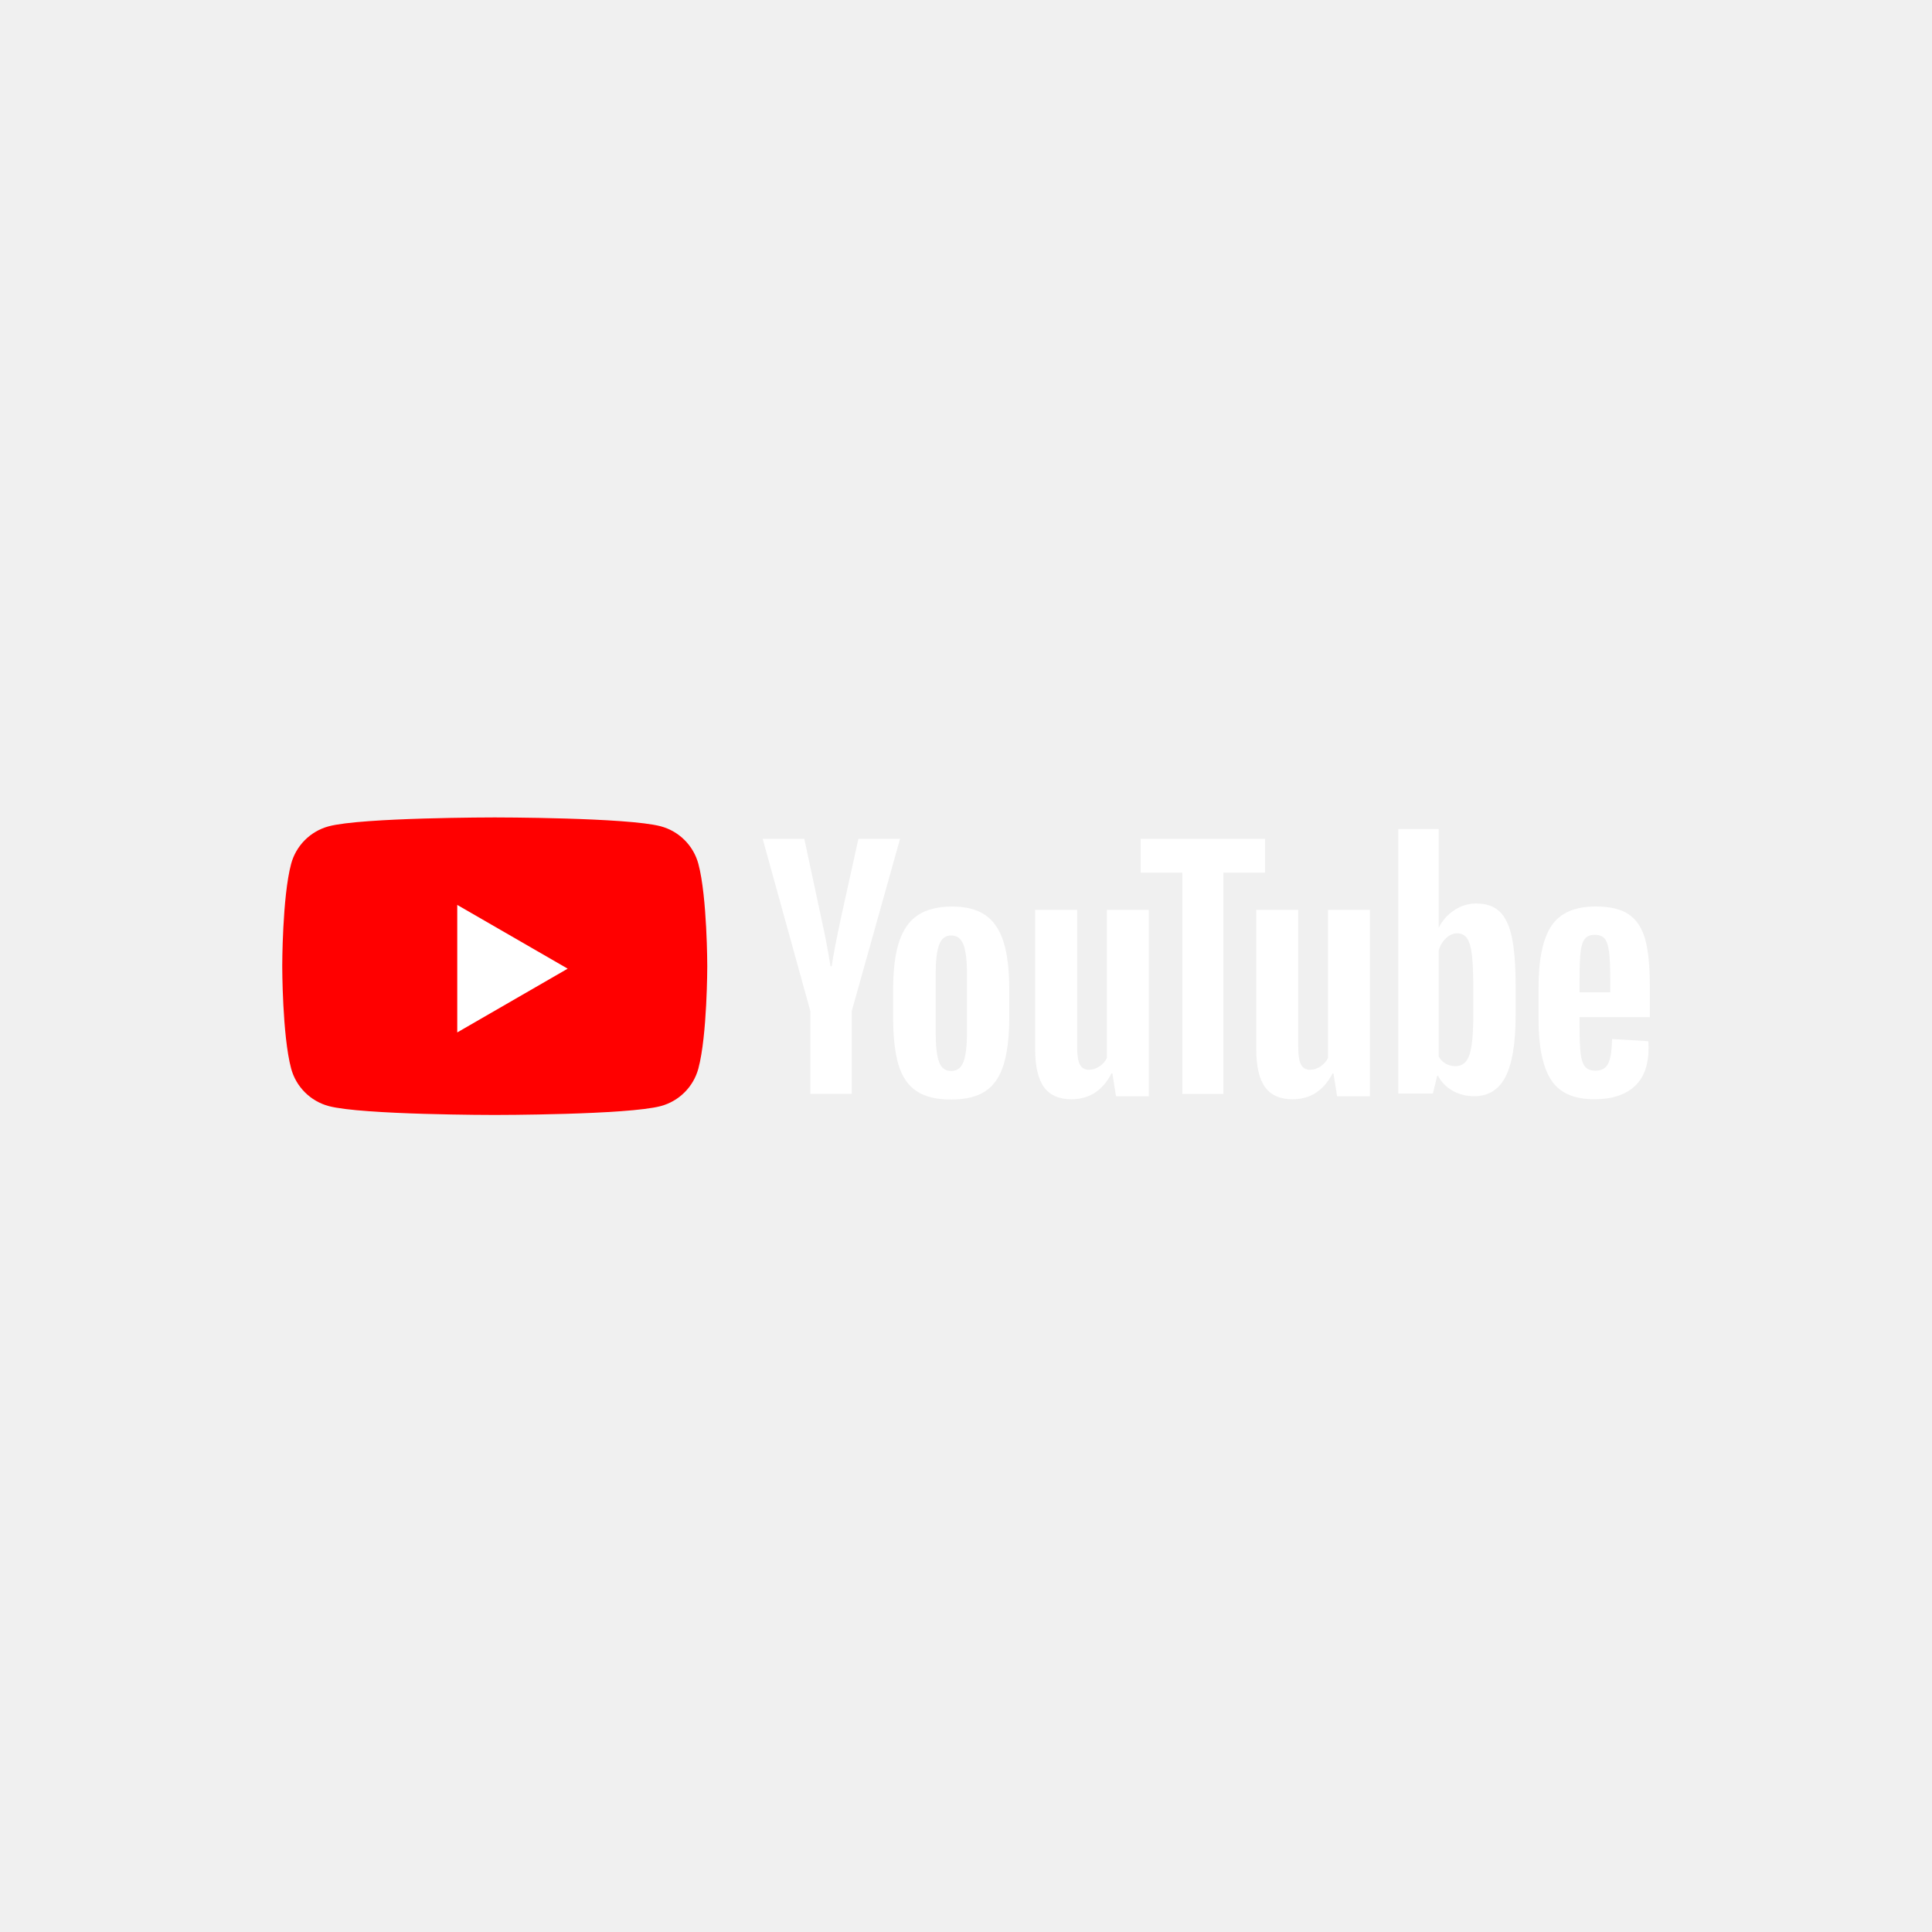
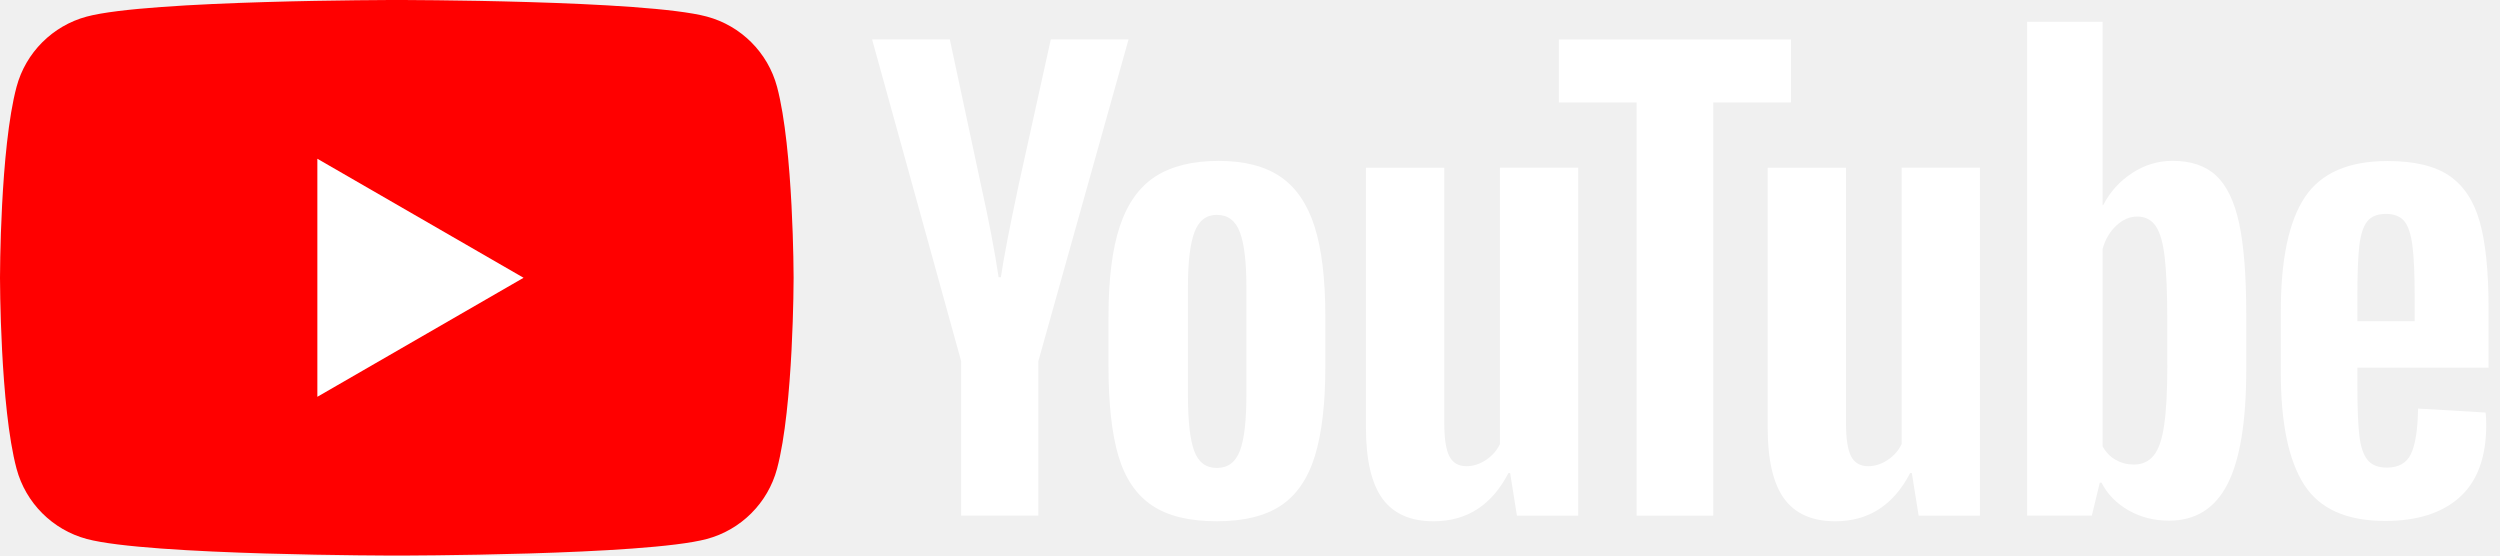
- <svg xmlns="http://www.w3.org/2000/svg" version="1.1" width="500" height="500" viewBox="0 0 500 500" xml:space="preserve">
-   <defs>
- </defs>
-   <rect x="0" y="0" width="100%" height="100%" fill="transparent" />
-   <g transform="matrix(0 0 0 0 0 0)" id="b7686572-d625-40a6-8706-b1943d2c3a94">
- </g>
-   <g transform="matrix(1 0 0 1 250 250)" id="03b8fc00-74fc-45be-88b9-3eddd043eed4">
-     <rect style="stroke: none; stroke-width: 1; stroke-dasharray: none; stroke-linecap: butt; stroke-dashoffset: 0; stroke-linejoin: miter; stroke-miterlimit: 4; fill: rgb(255,255,255); fill-rule: nonzero; opacity: 1; visibility: hidden;" vector-effect="non-scaling-stroke" x="-250" y="-250" rx="0" ry="0" width="500" height="500" />
-   </g>
-   <g transform="matrix(3.85 0 0 3.85 128.06 250.05)">
-     <path style="stroke: none; stroke-width: 1; stroke-dasharray: none; stroke-linecap: butt; stroke-dashoffset: 0; stroke-linejoin: miter; stroke-miterlimit: 4; fill: rgb(255,0,0); fill-rule: nonzero; opacity: 1;" vector-effect="non-scaling-stroke" transform=" translate(-14.29, -10)" d="M 27.973 3.123 C 27.643 1.893 26.677 0.927 25.447 0.597 C 23.22 2.24288e-7 14.285 0 14.285 0 C 14.285 0 5.35 2.24288e-7 3.123 0.597 C 1.893 0.927 0.927 1.893 0.597 3.123 C 2.24288e-7 5.35 0 10 0 10 C 0 10 2.24288e-7 14.65 0.597 16.877 C 0.927 18.107 1.893 19.073 3.123 19.403 C 5.35 20 14.285 20 14.285 20 C 14.285 20 23.22 20 25.447 19.403 C 26.677 19.073 27.643 18.107 27.973 16.877 C 28.57 14.65 28.57 10 28.57 10 C 28.57 10 28.568 5.35 27.973 3.123 Z" stroke-linecap="round" />
-   </g>
-   <g transform="matrix(3.85 0 0 3.85 132.64 250.69)">
-     <path style="stroke: none; stroke-width: 1; stroke-dasharray: none; stroke-linecap: butt; stroke-dashoffset: 0; stroke-linejoin: miter; stroke-miterlimit: 4; fill: rgb(255,255,255); fill-rule: nonzero; opacity: 1;" vector-effect="non-scaling-stroke" transform=" translate(-15.14, -10)" d="M 11.425 14.285 L 18.848 10 L 11.425 5.715 L 11.425 14.285 Z" stroke-linecap="round" />
-   </g>
-   <g transform="matrix(3.85 0 0 3.85 215.15 250.1)">
-     <path style="stroke: none; stroke-width: 1; stroke-dasharray: none; stroke-linecap: butt; stroke-dashoffset: 0; stroke-linejoin: miter; stroke-miterlimit: 4; fill: rgb(255,255,255); fill-rule: nonzero; opacity: 1;" vector-effect="non-scaling-stroke" transform=" translate(-36.01, -9.99)" d="M 34.602 13.004 L 31.395 1.418 L 34.193 1.418 L 35.317 6.67 C 35.604 7.964 35.814 9.067 35.95 9.979 L 36.032 9.979 C 36.126 9.325 36.338 8.229 36.665 6.689 L 37.829 1.418 L 40.628 1.418 L 37.38 13.004 L 37.38 18.561 L 34.6 18.561 L 34.6 13.004 L 34.602 13.004 Z" stroke-linecap="round" />
-   </g>
-   <g transform="matrix(3.85 0 0 3.85 246.17 259.59)">
-     <path style="stroke: none; stroke-width: 1; stroke-dasharray: none; stroke-linecap: butt; stroke-dashoffset: 0; stroke-linejoin: miter; stroke-miterlimit: 4; fill: rgb(255,255,255); fill-rule: nonzero; opacity: 1;" vector-effect="non-scaling-stroke" transform=" translate(-43.81, -12.28)" d="M 41.47 18.194 C 40.905 17.813 40.503 17.22 40.263 16.416 C 40.026 15.611 39.906 14.544 39.906 13.208 L 39.906 11.39 C 39.906 10.042 40.042 8.958 40.315 8.142 C 40.588 7.326 41.014 6.729 41.592 6.355 C 42.171 5.981 42.93 5.792 43.871 5.792 C 44.798 5.792 45.538 5.983 46.098 6.364 C 46.656 6.745 47.065 7.342 47.323 8.151 C 47.582 8.963 47.712 10.042 47.712 11.39 L 47.712 13.208 C 47.712 14.544 47.584 15.616 47.333 16.425 C 47.081 17.236 46.672 17.829 46.108 18.203 C 45.543 18.577 44.776 18.765 43.81 18.765 C 42.813 18.767 42.034 18.575 41.47 18.194 Z M 44.635 16.232 C 44.791 15.823 44.87 15.158 44.87 14.231 L 44.87 10.329 C 44.87 9.431 44.793 8.772 44.635 8.358 C 44.478 7.942 44.203 7.735 43.807 7.735 C 43.426 7.735 43.156 7.942 43.001 8.358 C 42.843 8.775 42.766 9.431 42.766 10.329 L 42.766 14.231 C 42.766 15.158 42.841 15.825 42.991 16.232 C 43.142 16.642 43.412 16.846 43.807 16.846 C 44.203 16.846 44.478 16.642 44.635 16.232 Z" stroke-linecap="round" />
-   </g>
-   <g transform="matrix(3.85 0 0 3.85 282.59 259.98)">
-     <path style="stroke: none; stroke-width: 1; stroke-dasharray: none; stroke-linecap: butt; stroke-dashoffset: 0; stroke-linejoin: miter; stroke-miterlimit: 4; fill: rgb(255,255,255); fill-rule: nonzero; opacity: 1;" vector-effect="non-scaling-stroke" transform=" translate(-52.99, -12.4)" d="M 56.815 18.563 L 54.609 18.563 L 54.365 17.03 L 54.304 17.03 C 53.704 18.187 52.806 18.766 51.606 18.766 C 50.776 18.766 50.162 18.493 49.767 17.95 C 49.372 17.404 49.174 16.553 49.174 15.396 L 49.174 6.038 L 51.994 6.038 L 51.994 15.231 C 51.994 15.791 52.055 16.188 52.178 16.426 C 52.3 16.663 52.505 16.783 52.791 16.783 C 53.036 16.783 53.271 16.708 53.497 16.557 C 53.723 16.407 53.887 16.216 53.998 15.986 L 53.998 6.035 L 56.815 6.035 L 56.815 18.563 Z" stroke-linecap="round" />
-   </g>
-   <g transform="matrix(3.85 0 0 3.85 311.31 250.1)">
-     <path style="stroke: none; stroke-width: 1; stroke-dasharray: none; stroke-linecap: butt; stroke-dashoffset: 0; stroke-linejoin: miter; stroke-miterlimit: 4; fill: rgb(255,255,255); fill-rule: nonzero; opacity: 1;" vector-effect="non-scaling-stroke" transform=" translate(-60.3, -9.99)" d="M 64.475 3.688 L 61.677 3.688 L 61.677 18.563 L 58.918 18.563 L 58.918 3.688 L 56.119 3.688 L 56.119 1.42 L 64.475 1.42 L 64.475 3.688 Z" stroke-linecap="round" />
-   </g>
-   <g transform="matrix(3.85 0 0 3.85 339.84 259.98)">
-     <path style="stroke: none; stroke-width: 1; stroke-dasharray: none; stroke-linecap: butt; stroke-dashoffset: 0; stroke-linejoin: miter; stroke-miterlimit: 4; fill: rgb(255,255,255); fill-rule: nonzero; opacity: 1;" vector-effect="non-scaling-stroke" transform=" translate(-67.46, -12.4)" d="M 71.277 18.563 L 69.071 18.563 L 68.826 17.03 L 68.765 17.03 C 68.165 18.187 67.267 18.766 66.067 18.766 C 65.237 18.766 64.624 18.493 64.228 17.95 C 63.833 17.404 63.636 16.553 63.636 15.396 L 63.636 6.038 L 66.456 6.038 L 66.456 15.231 C 66.456 15.791 66.517 16.188 66.639 16.426 C 66.761 16.663 66.966 16.783 67.253 16.783 C 67.497 16.783 67.733 16.708 67.958 16.557 C 68.184 16.407 68.349 16.216 68.459 15.986 L 68.459 6.035 L 71.277 6.035 L 71.277 18.563 Z" stroke-linecap="round" />
-   </g>
-   <g transform="matrix(3.85 0 0 3.85 377.05 249.11)">
-     <path style="stroke: none; stroke-width: 1; stroke-dasharray: none; stroke-linecap: butt; stroke-dashoffset: 0; stroke-linejoin: miter; stroke-miterlimit: 4; fill: rgb(255,255,255); fill-rule: nonzero; opacity: 1;" vector-effect="non-scaling-stroke" transform=" translate(-76.92, -9.76)" d="M 80.609 8.039 C 80.437 7.248 80.162 6.677 79.781 6.322 C 79.4 5.967 78.876 5.79 78.208 5.79 C 77.69 5.79 77.206 5.936 76.757 6.23 C 76.308 6.524 75.959 6.907 75.715 7.385 L 75.694 7.385 L 75.694 0.786 L 72.977 0.786 L 72.977 18.561 L 75.306 18.561 L 75.593 17.375 L 75.654 17.375 C 75.872 17.799 76.199 18.13 76.634 18.377 C 77.07 18.622 77.554 18.744 78.085 18.744 C 79.038 18.744 79.741 18.305 80.19 17.427 C 80.64 16.548 80.865 15.177 80.865 13.309 L 80.865 11.327 C 80.865 9.927 80.778 8.829 80.609 8.039 Z M 78.024 13.149 C 78.024 14.062 77.987 14.777 77.911 15.294 C 77.836 15.812 77.712 16.181 77.533 16.397 C 77.356 16.616 77.117 16.724 76.818 16.724 C 76.585 16.724 76.371 16.67 76.173 16.559 C 75.976 16.451 75.816 16.287 75.694 16.07 L 75.694 8.961 C 75.788 8.62 75.952 8.342 76.185 8.123 C 76.416 7.905 76.67 7.796 76.94 7.796 C 77.227 7.796 77.448 7.909 77.603 8.133 C 77.761 8.359 77.869 8.735 77.93 9.266 C 77.991 9.798 78.022 10.553 78.022 11.534 L 78.022 13.149 L 78.024 13.149 Z" stroke-linecap="round" />
-   </g>
-   <g transform="matrix(3.85 0 0 3.85 412.58 259.56)">
-     <path style="stroke: none; stroke-width: 1; stroke-dasharray: none; stroke-linecap: butt; stroke-dashoffset: 0; stroke-linejoin: miter; stroke-miterlimit: 4; fill: rgb(255,255,255); fill-rule: nonzero; opacity: 1;" vector-effect="non-scaling-stroke" transform=" translate(-85.85, -12.28)" d="M 84.866 13.871 C 84.866 14.675 84.889 15.278 84.936 15.68 C 84.983 16.082 85.082 16.374 85.233 16.559 C 85.383 16.743 85.614 16.834 85.926 16.834 C 86.347 16.834 86.639 16.67 86.794 16.343 C 86.952 16.016 87.037 15.47 87.051 14.709 L 89.482 14.852 C 89.496 14.96 89.504 15.111 89.504 15.301 C 89.504 16.458 89.186 17.324 88.553 17.895 C 87.921 18.467 87.025 18.754 85.868 18.754 C 84.478 18.754 83.504 18.319 82.947 17.446 C 82.387 16.573 82.109 15.226 82.109 13.401 L 82.109 11.214 C 82.109 9.335 82.399 7.961 82.977 7.096 C 83.556 6.23 84.546 5.797 85.95 5.797 C 86.916 5.797 87.66 5.974 88.177 6.329 C 88.695 6.684 89.059 7.234 89.271 7.985 C 89.482 8.735 89.588 9.77 89.588 11.091 L 89.588 13.236 L 84.866 13.236 L 84.866 13.871 Z M 85.223 7.968 C 85.08 8.144 84.986 8.434 84.936 8.836 C 84.889 9.238 84.866 9.847 84.866 10.666 L 84.866 11.564 L 86.928 11.564 L 86.928 10.666 C 86.928 9.861 86.9 9.252 86.846 8.836 C 86.792 8.42 86.693 8.128 86.55 7.956 C 86.406 7.787 86.185 7.7 85.886 7.7 C 85.585 7.702 85.364 7.792 85.223 7.968 Z" stroke-linecap="round" />
+ <svg xmlns="http://www.w3.org/2000/svg" viewBox="0 0 90 20" preserveAspectRatio="xMidYMid meet" focusable="false" style="pointer-events: none; display: block; width: 100%; height: 100%;">
+   <g viewBox="0 0 90 20" preserveAspectRatio="xMidYMid meet" class="style-scope yt-icon">
+     <g class="style-scope yt-icon">
+       <path d="M27.973 3.123C27.643 1.893 26.677 0.927 25.447 0.597C23.22 2.24288e-07 14.285 0 14.285 0C14.285 0 5.35 2.24288e-07 3.123 0.597C1.893 0.927 0.927 1.893 0.597 3.123C2.24288e-07 5.35 0 10 0 10C0 10 2.24288e-07 14.65 0.597 16.877C0.927 18.107 1.893 19.073 3.123 19.403C5.35 20 14.285 20 14.285 20C14.285 20 23.22 20 25.447 19.403C26.677 19.073 27.643 18.107 27.973 16.877C28.57 14.65 28.57 10 28.57 10C28.57 10 28.568 5.35 27.973 3.123Z" fill="#FF0000" class="style-scope yt-icon" />
+       <path d="M11.425 14.285L18.848 10L11.425 5.715V14.285Z" fill="white" class="style-scope yt-icon" />
+     </g>
+     <g class="style-scope yt-icon">
+       <g id="youtube-paths" class="style-scope yt-icon">
+         <path fill="#FFF" d="M34.602 13.004L31.395 1.418H34.193L35.317 6.67C35.604 7.964 35.814 9.067 35.95 9.979H36.032C36.126 9.325 36.338 8.229 36.665 6.689L37.829 1.418H40.628L37.38 13.004V18.561H34.6V13.004H34.602Z" class="style-scope yt-icon" />
+         <path fill="#FFF" d="M41.47 18.194C40.905 17.813 40.503 17.22 40.263 16.416C40.026 15.611 39.906 14.544 39.906 13.208V11.39C39.906 10.042 40.042 8.958 40.315 8.142C40.588 7.326 41.014 6.729 41.592 6.355C42.171 5.981 42.93 5.792 43.871 5.792C44.798 5.792 45.538 5.983 46.098 6.364C46.656 6.745 47.065 7.342 47.323 8.151C47.582 8.963 47.712 10.042 47.712 11.39V13.208C47.712 14.544 47.584 15.616 47.333 16.425C47.081 17.236 46.672 17.829 46.108 18.203C45.543 18.577 44.776 18.765 43.81 18.765C42.813 18.767 42.034 18.575 41.47 18.194ZM44.635 16.232C44.791 15.823 44.87 15.158 44.87 14.231V10.329C44.87 9.431 44.793 8.772 44.635 8.358C44.478 7.942 44.203 7.735 43.807 7.735C43.426 7.735 43.156 7.942 43.001 8.358C42.843 8.775 42.766 9.431 42.766 10.329V14.231C42.766 15.158 42.841 15.825 42.991 16.232C43.142 16.642 43.412 16.846 43.807 16.846C44.203 16.846 44.478 16.642 44.635 16.232Z" class="style-scope yt-icon" />
+         <path fill="#FFF" d="M56.815 18.563H54.609L54.365 17.03H54.304C53.704 18.187 52.806 18.766 51.606 18.766C50.776 18.766 50.162 18.493 49.767 17.95C49.372 17.404 49.174 16.553 49.174 15.396V6.038H51.994V15.231C51.994 15.791 52.055 16.188 52.178 16.426C52.3 16.663 52.505 16.783 52.791 16.783C53.036 16.783 53.271 16.708 53.497 16.557C53.723 16.407 53.887 16.216 53.998 15.986V6.035H56.815V18.563Z" class="style-scope yt-icon" />
+         <path fill="#FFF" d="M64.475 3.688H61.677V18.563H58.918V3.688H56.119V1.42H64.475V3.688Z" class="style-scope yt-icon" />
+         <path fill="#FFF" d="M71.277 18.563H69.071L68.826 17.03H68.765C68.165 18.187 67.267 18.766 66.067 18.766C65.237 18.766 64.624 18.493 64.228 17.95C63.833 17.404 63.636 16.553 63.636 15.396V6.038H66.456V15.231C66.456 15.791 66.517 16.188 66.639 16.426C66.761 16.663 66.966 16.783 67.253 16.783C67.497 16.783 67.733 16.708 67.958 16.557C68.184 16.407 68.349 16.216 68.459 15.986V6.035H71.277V18.563Z" class="style-scope yt-icon" />
+         <path fill="#FFF" d="M80.609 8.039C80.437 7.248 80.162 6.677 79.781 6.322C79.4 5.967 78.876 5.79 78.208 5.79C77.69 5.79 77.206 5.936 76.757 6.23C76.308 6.524 75.959 6.907 75.715 7.385H75.694V0.786H72.977V18.561H75.306L75.593 17.375H75.654C75.872 17.799 76.199 18.13 76.634 18.377C77.07 18.622 77.554 18.744 78.085 18.744C79.038 18.744 79.741 18.305 80.19 17.427C80.64 16.548 80.865 15.177 80.865 13.309V11.327C80.865 9.927 80.778 8.829 80.609 8.039ZM78.024 13.149C78.024 14.062 77.987 14.777 77.911 15.294C77.836 15.812 77.712 16.181 77.533 16.397C77.356 16.616 77.117 16.724 76.818 16.724C76.585 16.724 76.371 16.67 76.173 16.559C75.976 16.451 75.816 16.287 75.694 16.07V8.961C75.788 8.62 75.952 8.342 76.185 8.123C76.416 7.905 76.67 7.796 76.94 7.796C77.227 7.796 77.448 7.909 77.603 8.133C77.761 8.359 77.869 8.735 77.93 9.266C77.991 9.798 78.022 10.553 78.022 11.534V13.149H78.024Z" class="style-scope yt-icon" />
+         <path fill="#FFF" d="M84.866 13.871C84.866 14.675 84.889 15.278 84.936 15.68C84.983 16.082 85.082 16.374 85.233 16.559C85.383 16.743 85.614 16.834 85.926 16.834C86.347 16.834 86.639 16.67 86.794 16.343C86.952 16.016 87.037 15.47 87.051 14.709L89.482 14.852C89.496 14.96 89.504 15.111 89.504 15.301C89.504 16.458 89.186 17.324 88.553 17.895C87.921 18.467 87.025 18.754 85.868 18.754C84.478 18.754 83.504 18.319 82.947 17.446C82.387 16.573 82.109 15.226 82.109 13.401V11.214C82.109 9.335 82.399 7.961 82.977 7.096C83.556 6.23 84.546 5.797 85.95 5.797C86.916 5.797 87.66 5.974 88.177 6.329C88.695 6.684 89.059 7.234 89.271 7.985C89.482 8.735 89.588 9.77 89.588 11.091V13.236H84.866V13.871ZM85.223 7.968C85.08 8.144 84.986 8.434 84.936 8.836C84.889 9.238 84.866 9.847 84.866 10.666V11.564H86.928V10.666C86.928 9.861 86.9 9.252 86.846 8.836C86.792 8.42 86.693 8.128 86.55 7.956C86.406 7.787 86.185 7.7 85.886 7.7C85.585 7.702 85.364 7.792 85.223 7.968Z" class="style-scope yt-icon" />
+       </g>
+     </g>
  </g>
</svg>
